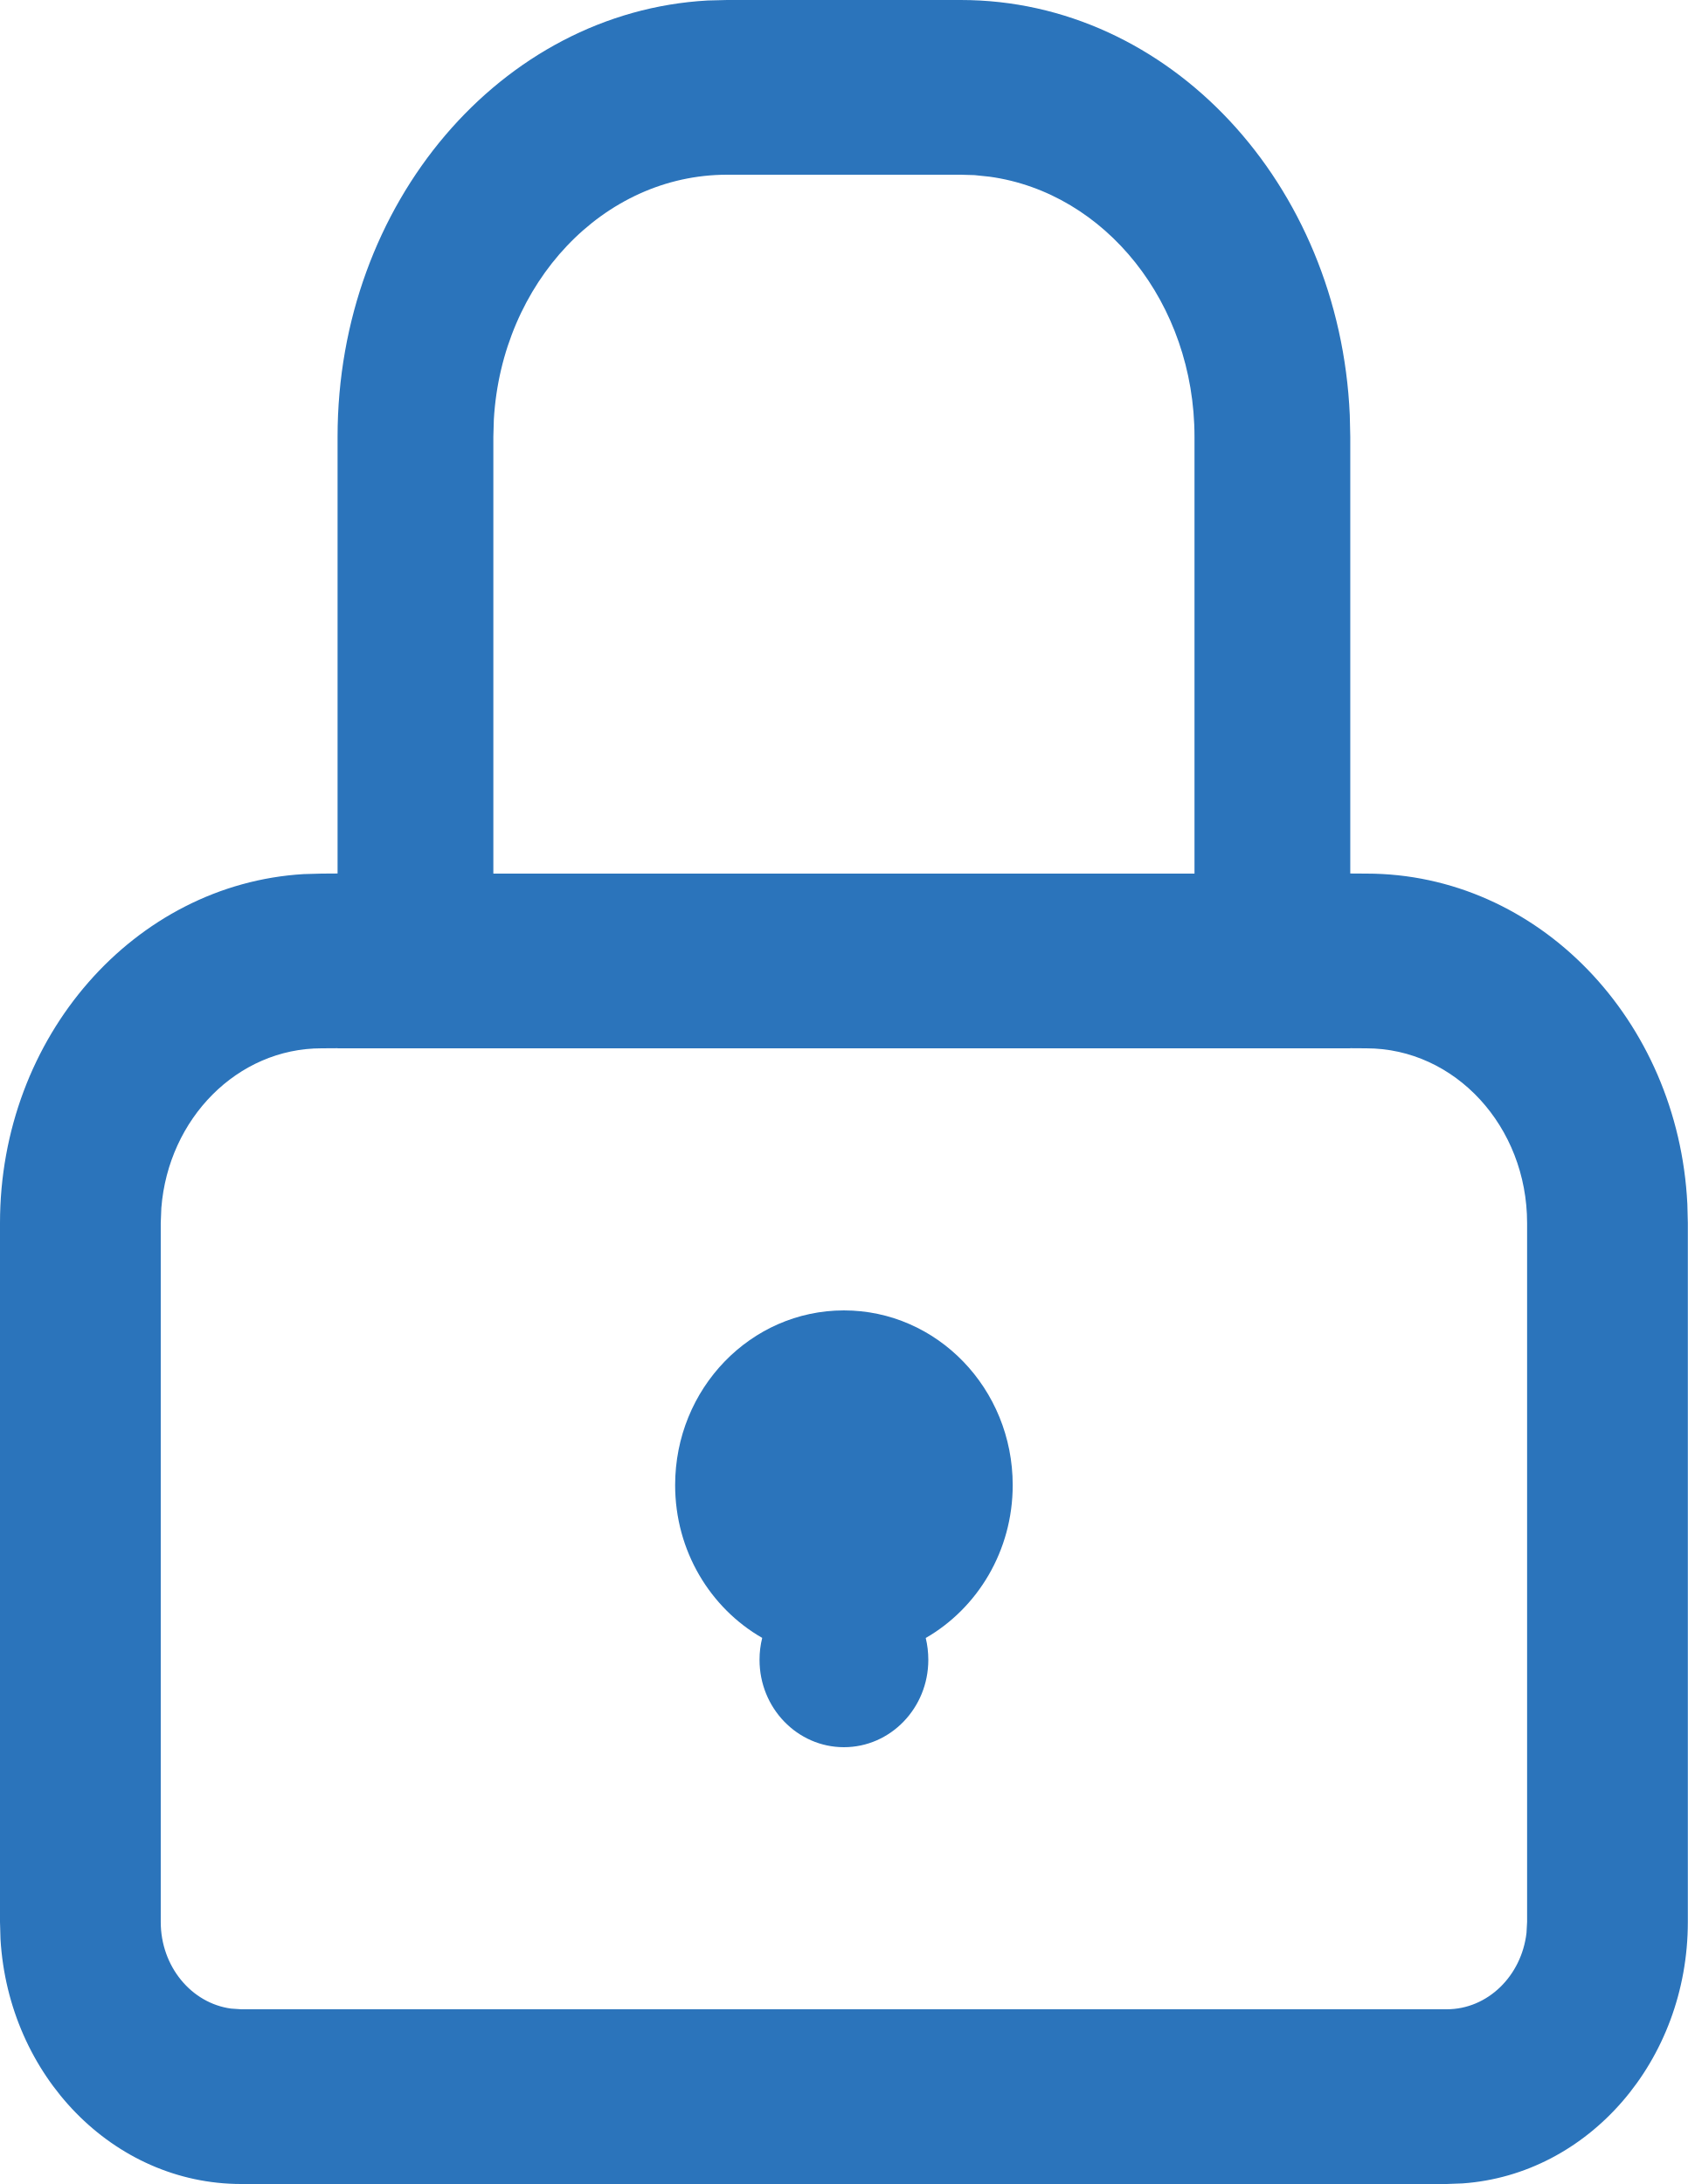
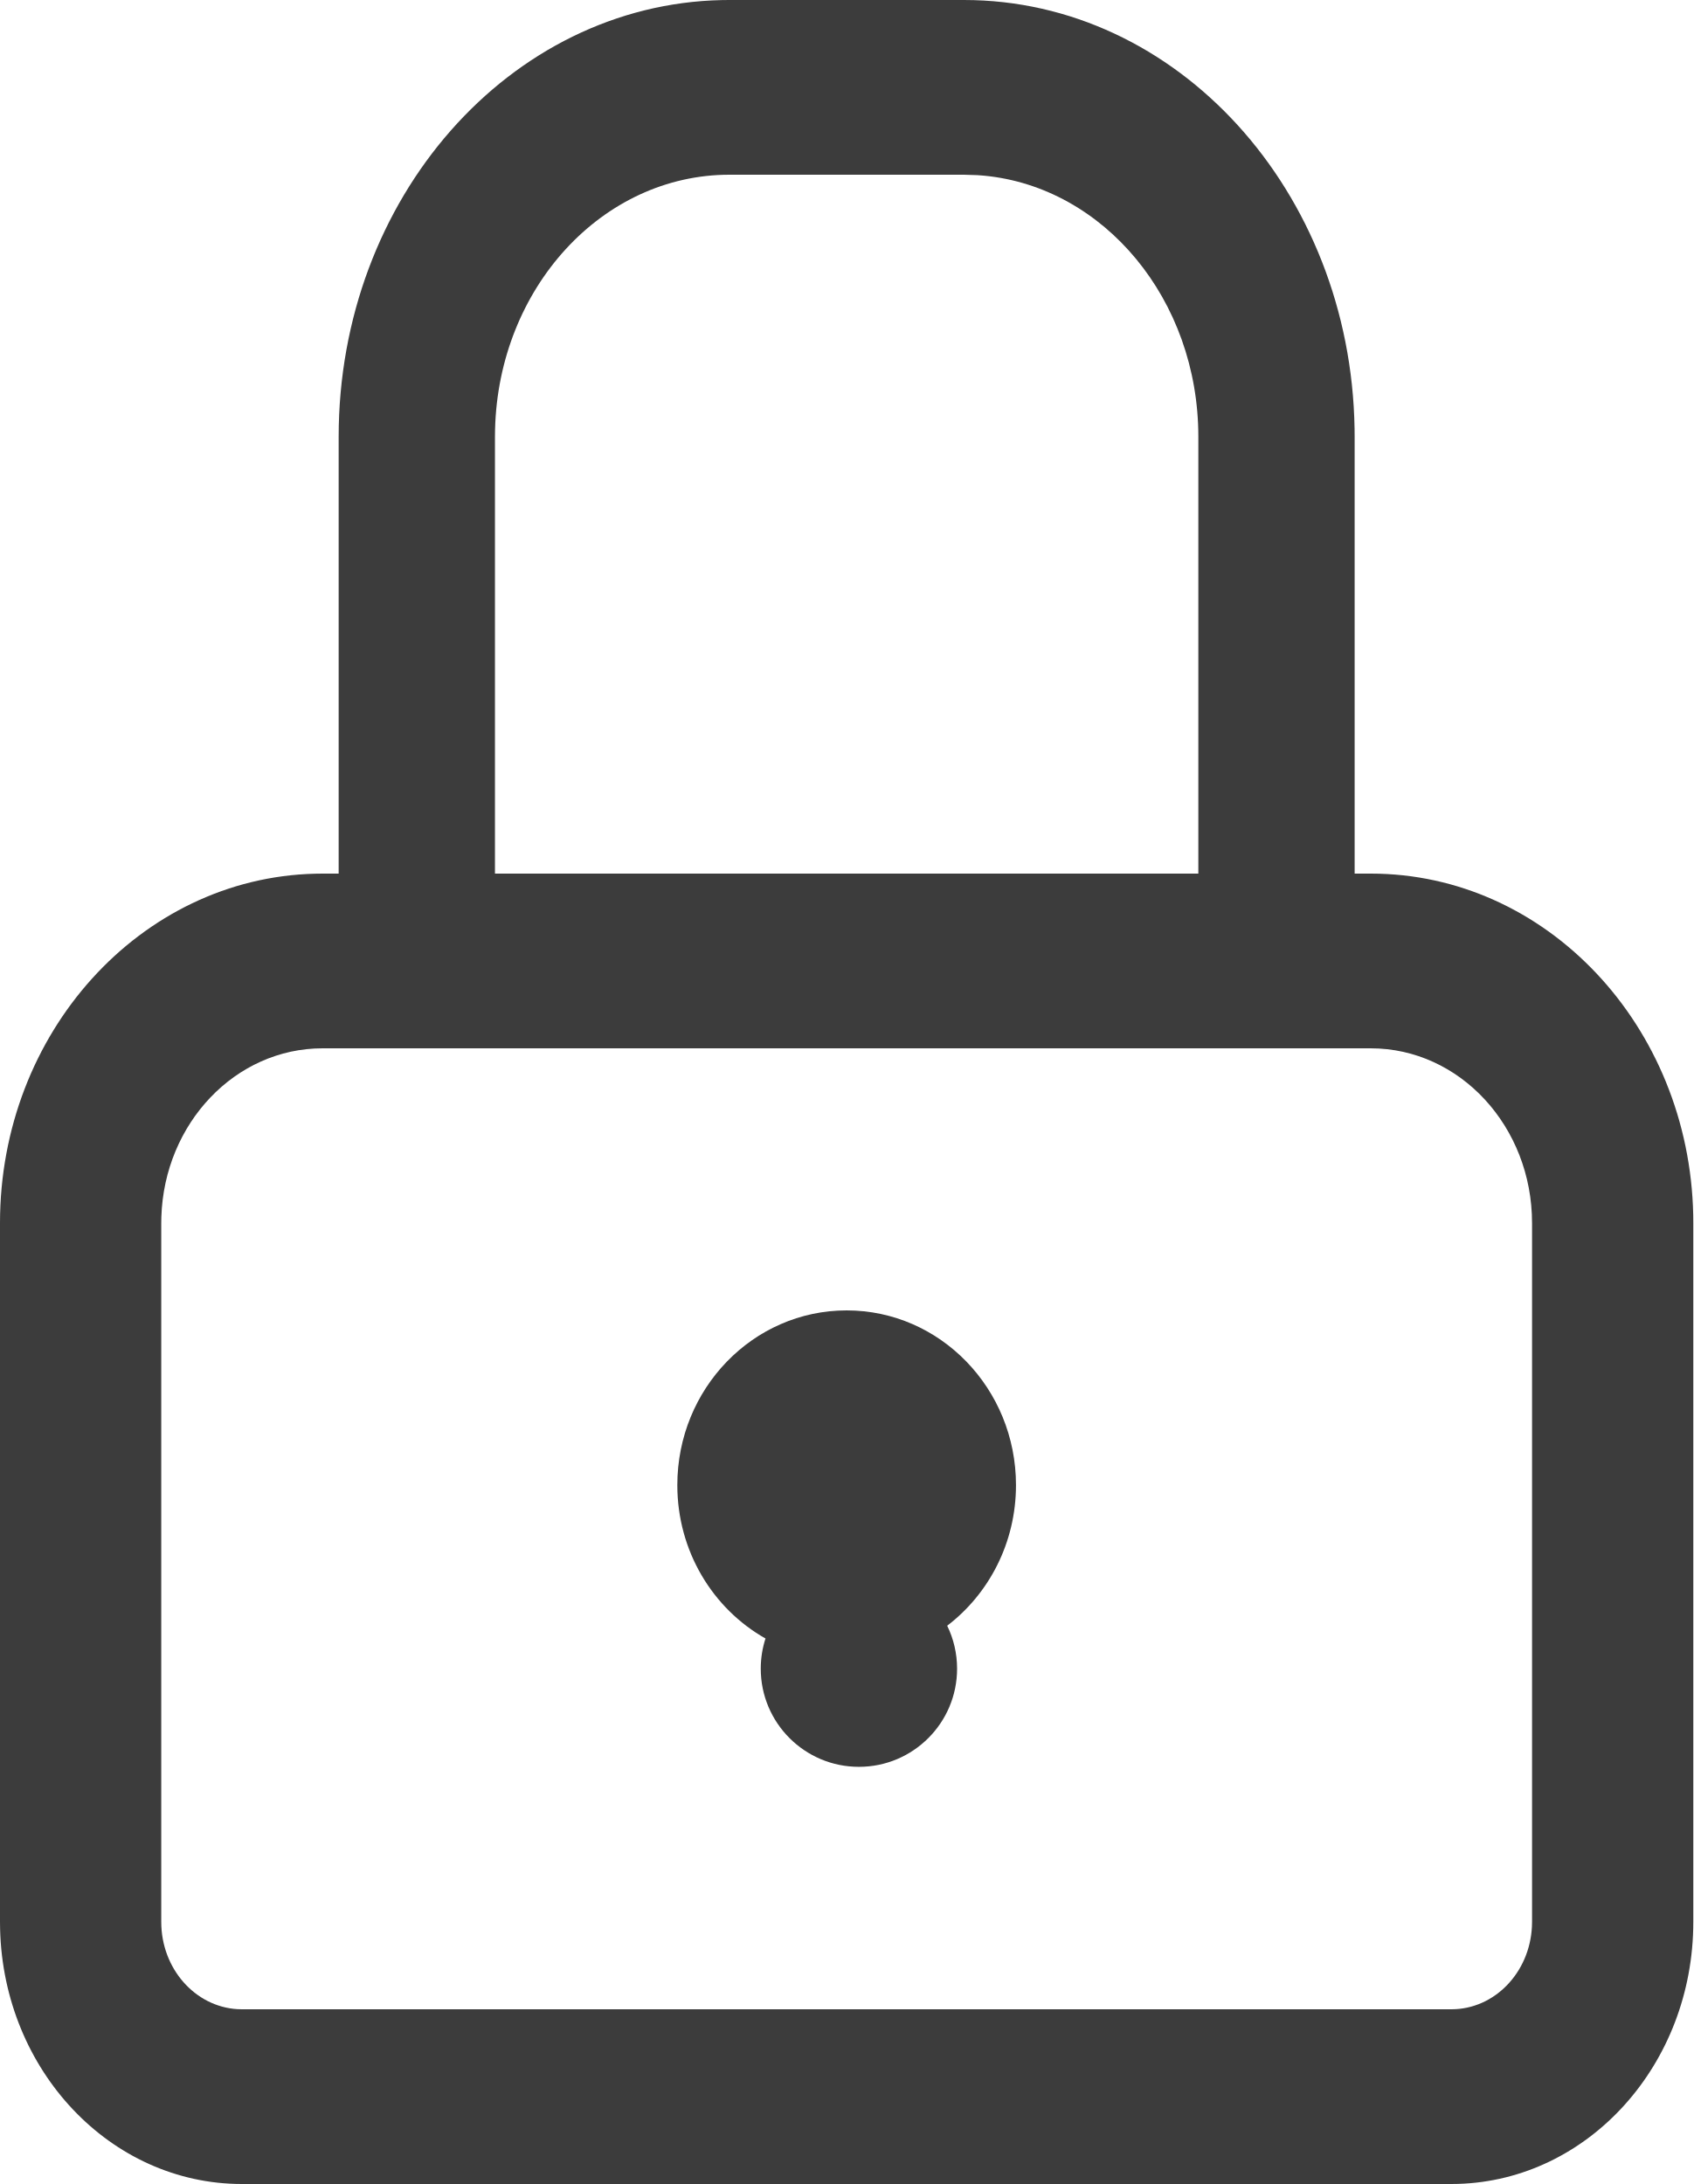
- <svg xmlns="http://www.w3.org/2000/svg" width="17px" height="22px" viewBox="0 0 17 22" version="1.1">
-   <g id="Main-UI" stroke="none" stroke-width="1" fill="none" fill-rule="evenodd">
-     <g id="Mapa-bez-nakladek" transform="translate(-1475, -49)" fill="#2B74BB" fill-rule="nonzero">
-       <g id="Group-2" transform="translate(1462, 39)">
-         <path d="M22.677,10 C24.778,10 26.493,11.852 26.595,14.18 L26.6,14.4 L26.6,18.799 L26.762,18.8 C28.491,18.8 29.903,20.273 29.995,22.127 L30,22.32 L30,29.36 C30,30.76 28.998,31.905 27.731,31.994 L27.571,32 L15.429,32 C14.141,32 13.087,30.911 13.005,29.534 L13,29.36 L13,22.32 C13,20.441 14.355,18.905 16.06,18.805 L16.238,18.8 L16.4,18.799 L16.4,14.4 C16.4,12.044 18.052,10.12 20.127,10.005 L20.323,10 L22.677,10 Z M16.4,20.559 L16.238,20.56 C15.391,20.56 14.696,21.267 14.625,22.168 L14.619,22.32 L14.619,29.36 C14.619,29.809 14.928,30.179 15.327,30.233 L15.429,30.24 L27.571,30.24 C27.984,30.24 28.325,29.904 28.375,29.47 L28.381,29.36 L28.381,22.32 C28.381,21.348 27.656,20.56 26.762,20.56 L26.6,20.559 L26.6,20.56 L16.4,20.56 L16.4,20.559 Z M21.5,23.2 C22.439,23.2 23.2,23.988 23.2,24.96 C23.2,25.622 22.846,26.199 22.324,26.5 C22.341,26.57 22.35,26.644 22.35,26.72 C22.35,27.206 21.969,27.6 21.5,27.6 C21.031,27.6 20.65,27.206 20.65,26.72 C20.65,26.644 20.659,26.57 20.677,26.499 C20.154,26.199 19.8,25.622 19.8,24.96 C19.8,23.988 20.561,23.2 21.5,23.2 Z M22.677,11.76 L20.323,11.76 C19.075,11.76 18.054,12.849 17.974,14.226 L17.969,14.4 L17.969,18.8 L25.031,18.8 L25.031,14.4 C25.031,13.053 24.131,11.941 22.968,11.78 L22.815,11.764 L22.677,11.76 Z" id="Combined-Shape" />
-       </g>
+ <svg xmlns="http://www.w3.org/2000/svg" width="69px" height="89px" viewBox="0 0 69 89" version="1.1">
+   <g id="Symbols" stroke="none" stroke-width="1" fill="none" fill-rule="evenodd">
+     <g id="icon-/-lock" transform="translate(-35, -19)" fill="#3C3C3C" fill-rule="nonzero">
+       <path d="M74.277,19 C82.97,19 90.036,26.787 90.197,36.462 L90.2,36.8 L90.2,54.599 L90.857,54.6 C98.016,54.6 103.839,60.802 103.997,68.518 L104,68.84 L104,97.32 C104,103.12 99.733,107.84 94.414,107.996 L94.143,108 L44.857,108 C39.504,108 35.147,103.376 35.004,97.614 L35,97.32 L35,68.84 C35,61.083 40.724,54.775 47.845,54.604 L48.143,54.6 L48.8,54.599 L48.8,36.8 C48.8,27.082 55.766,19.183 64.421,19.003 L64.723,19 L74.277,19 Z M90.857,61.72 L48.143,61.72 C44.589,61.72 41.694,64.776 41.575,68.595 L41.571,68.84 L41.571,97.32 C41.571,99.221 42.946,100.773 44.677,100.875 L44.857,100.88 L94.143,100.88 C95.897,100.88 97.33,99.391 97.424,97.515 L97.429,97.32 L97.429,68.84 C97.429,64.908 94.486,61.72 90.857,61.72 Z M69.5,72.4 C73.311,72.4 76.4,75.588 76.4,79.52 C76.4,81.869 75.297,83.953 73.597,85.25 C73.855,85.778 74,86.372 74,87 C74,89.209 72.209,91 70,91 C67.791,91 66,89.209 66,87 C66,86.571 66.068,86.158 66.193,85.77 C64.052,84.562 62.6,82.216 62.6,79.52 C62.6,75.588 65.689,72.4 69.5,72.4 Z M74.277,26.12 L64.723,26.12 C59.535,26.12 55.312,30.744 55.173,36.506 L55.169,36.8 L55.169,54.6 L83.831,54.6 L83.831,36.8 C83.831,31.212 79.992,26.626 75.101,26.159 L74.838,26.138 L74.277,26.12 Z" id="Combined-Shape" />
    </g>
  </g>
</svg>
